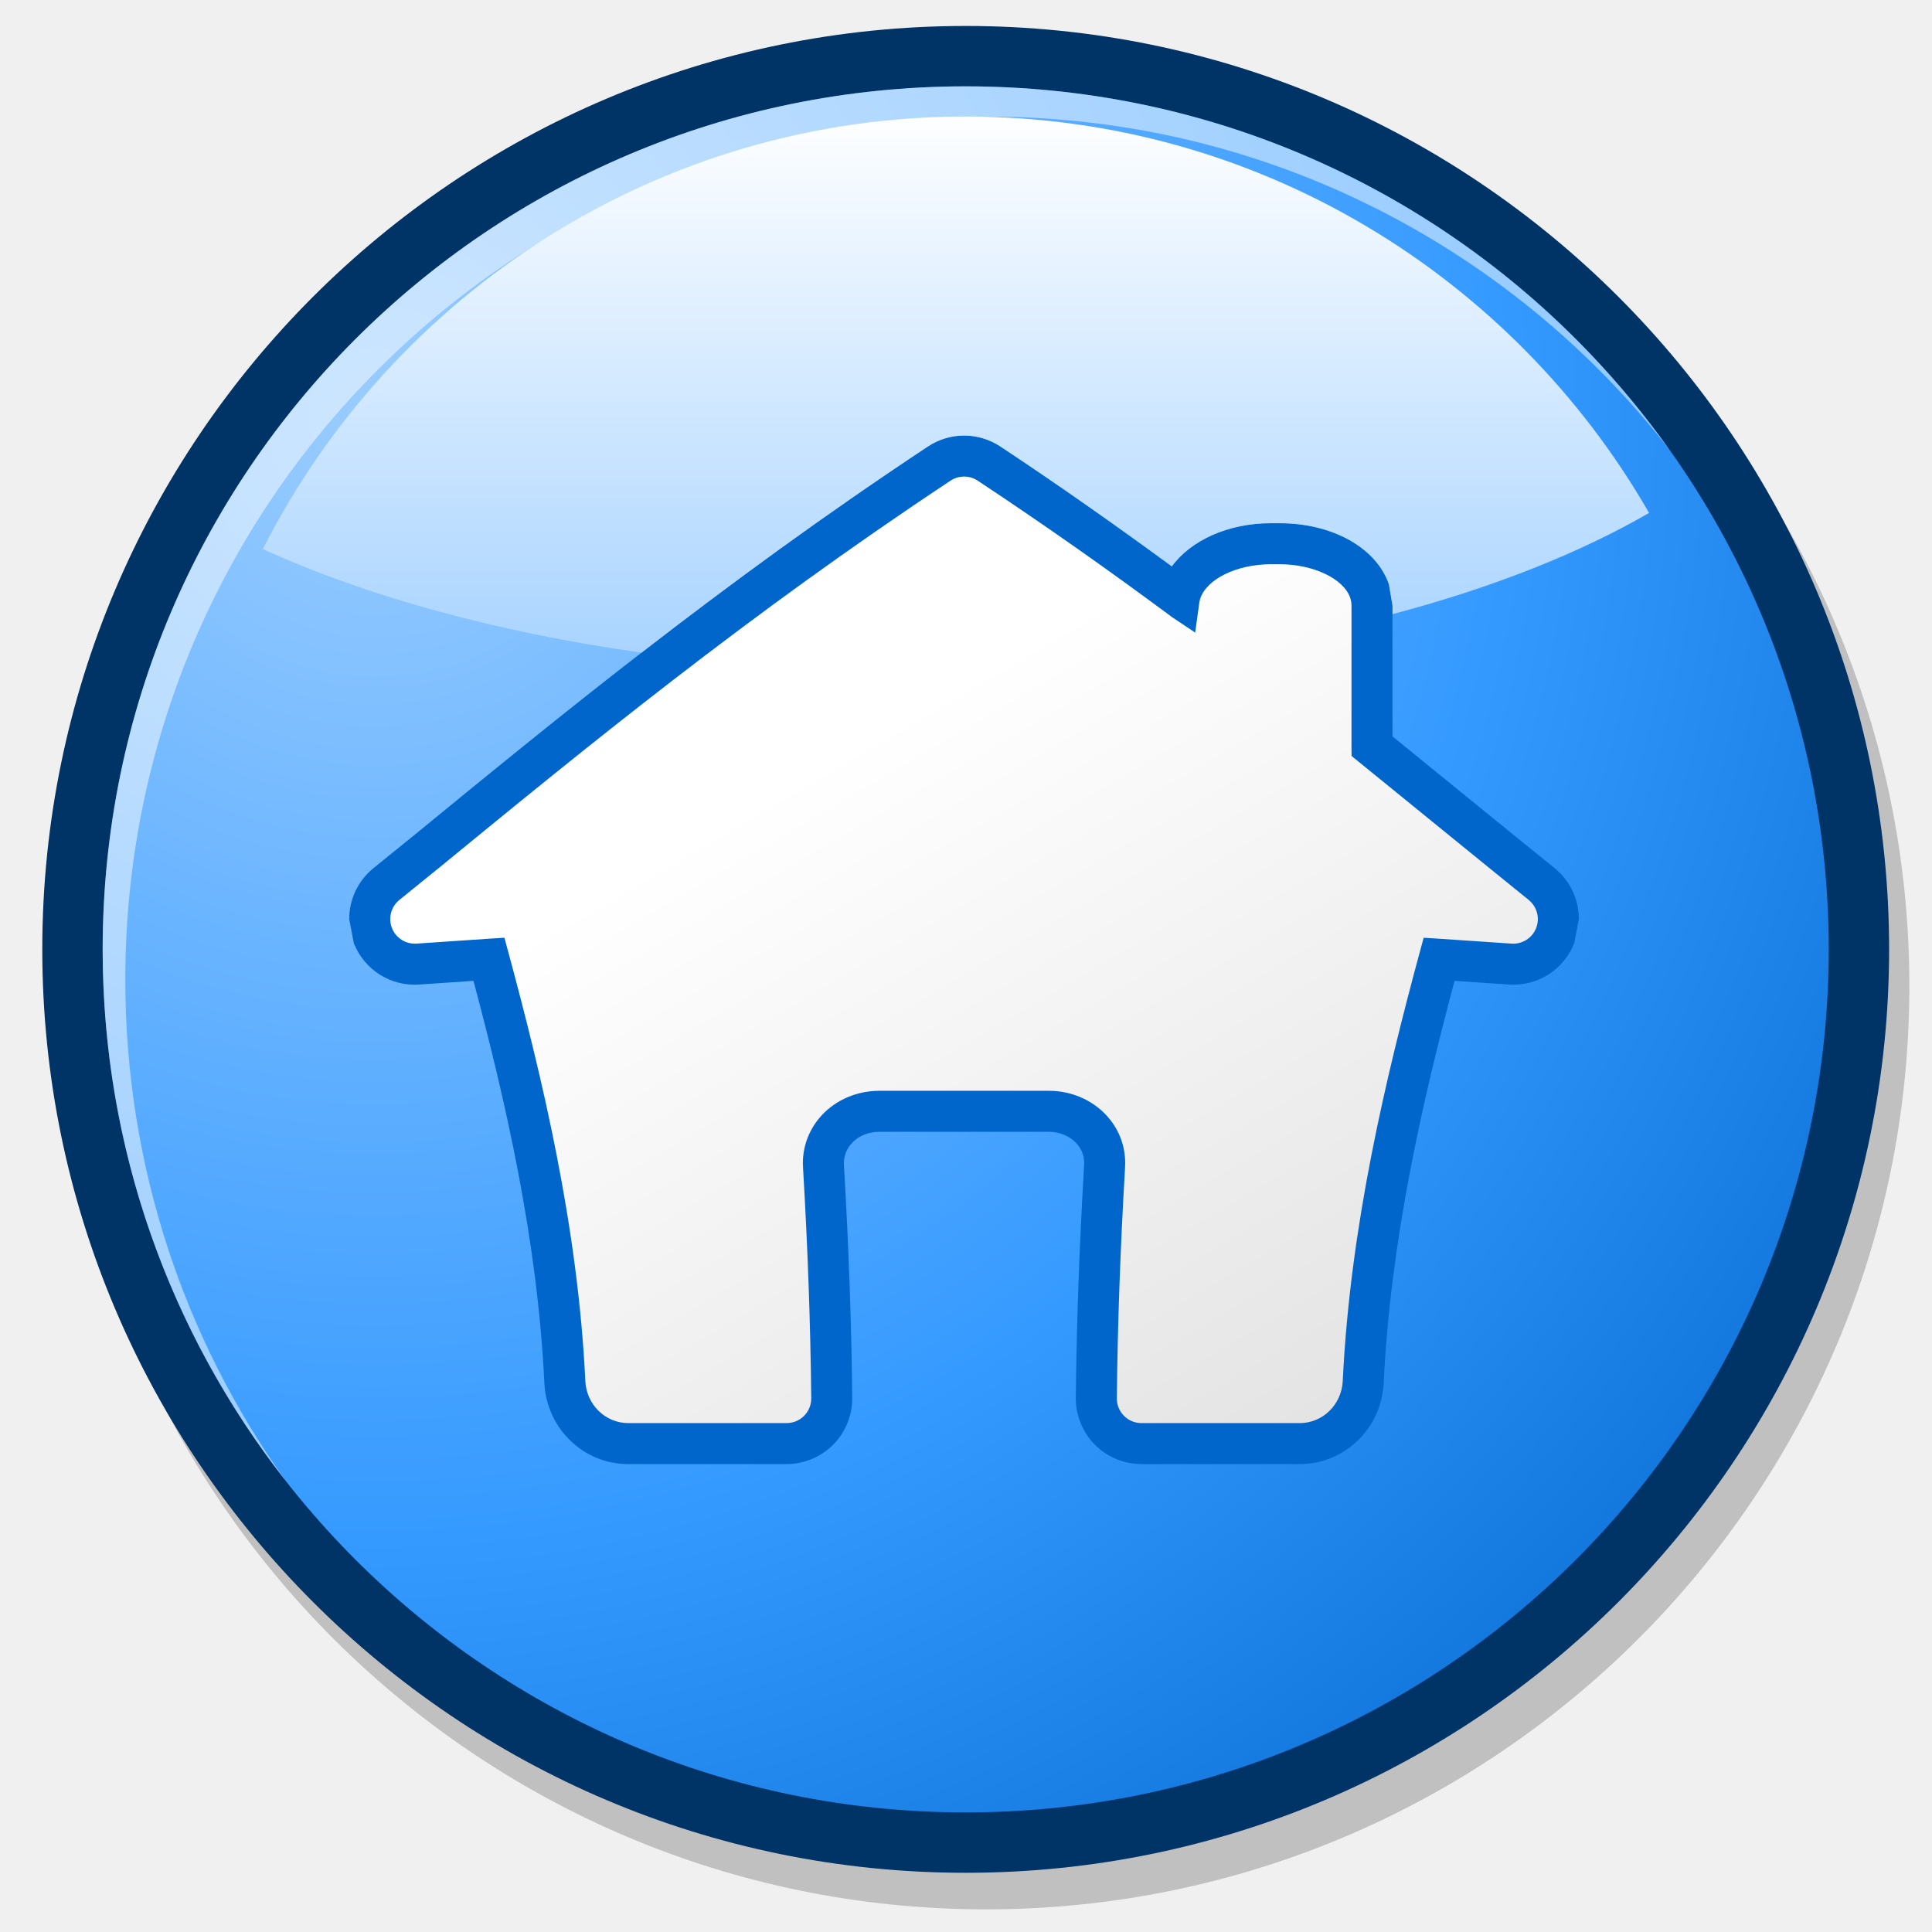
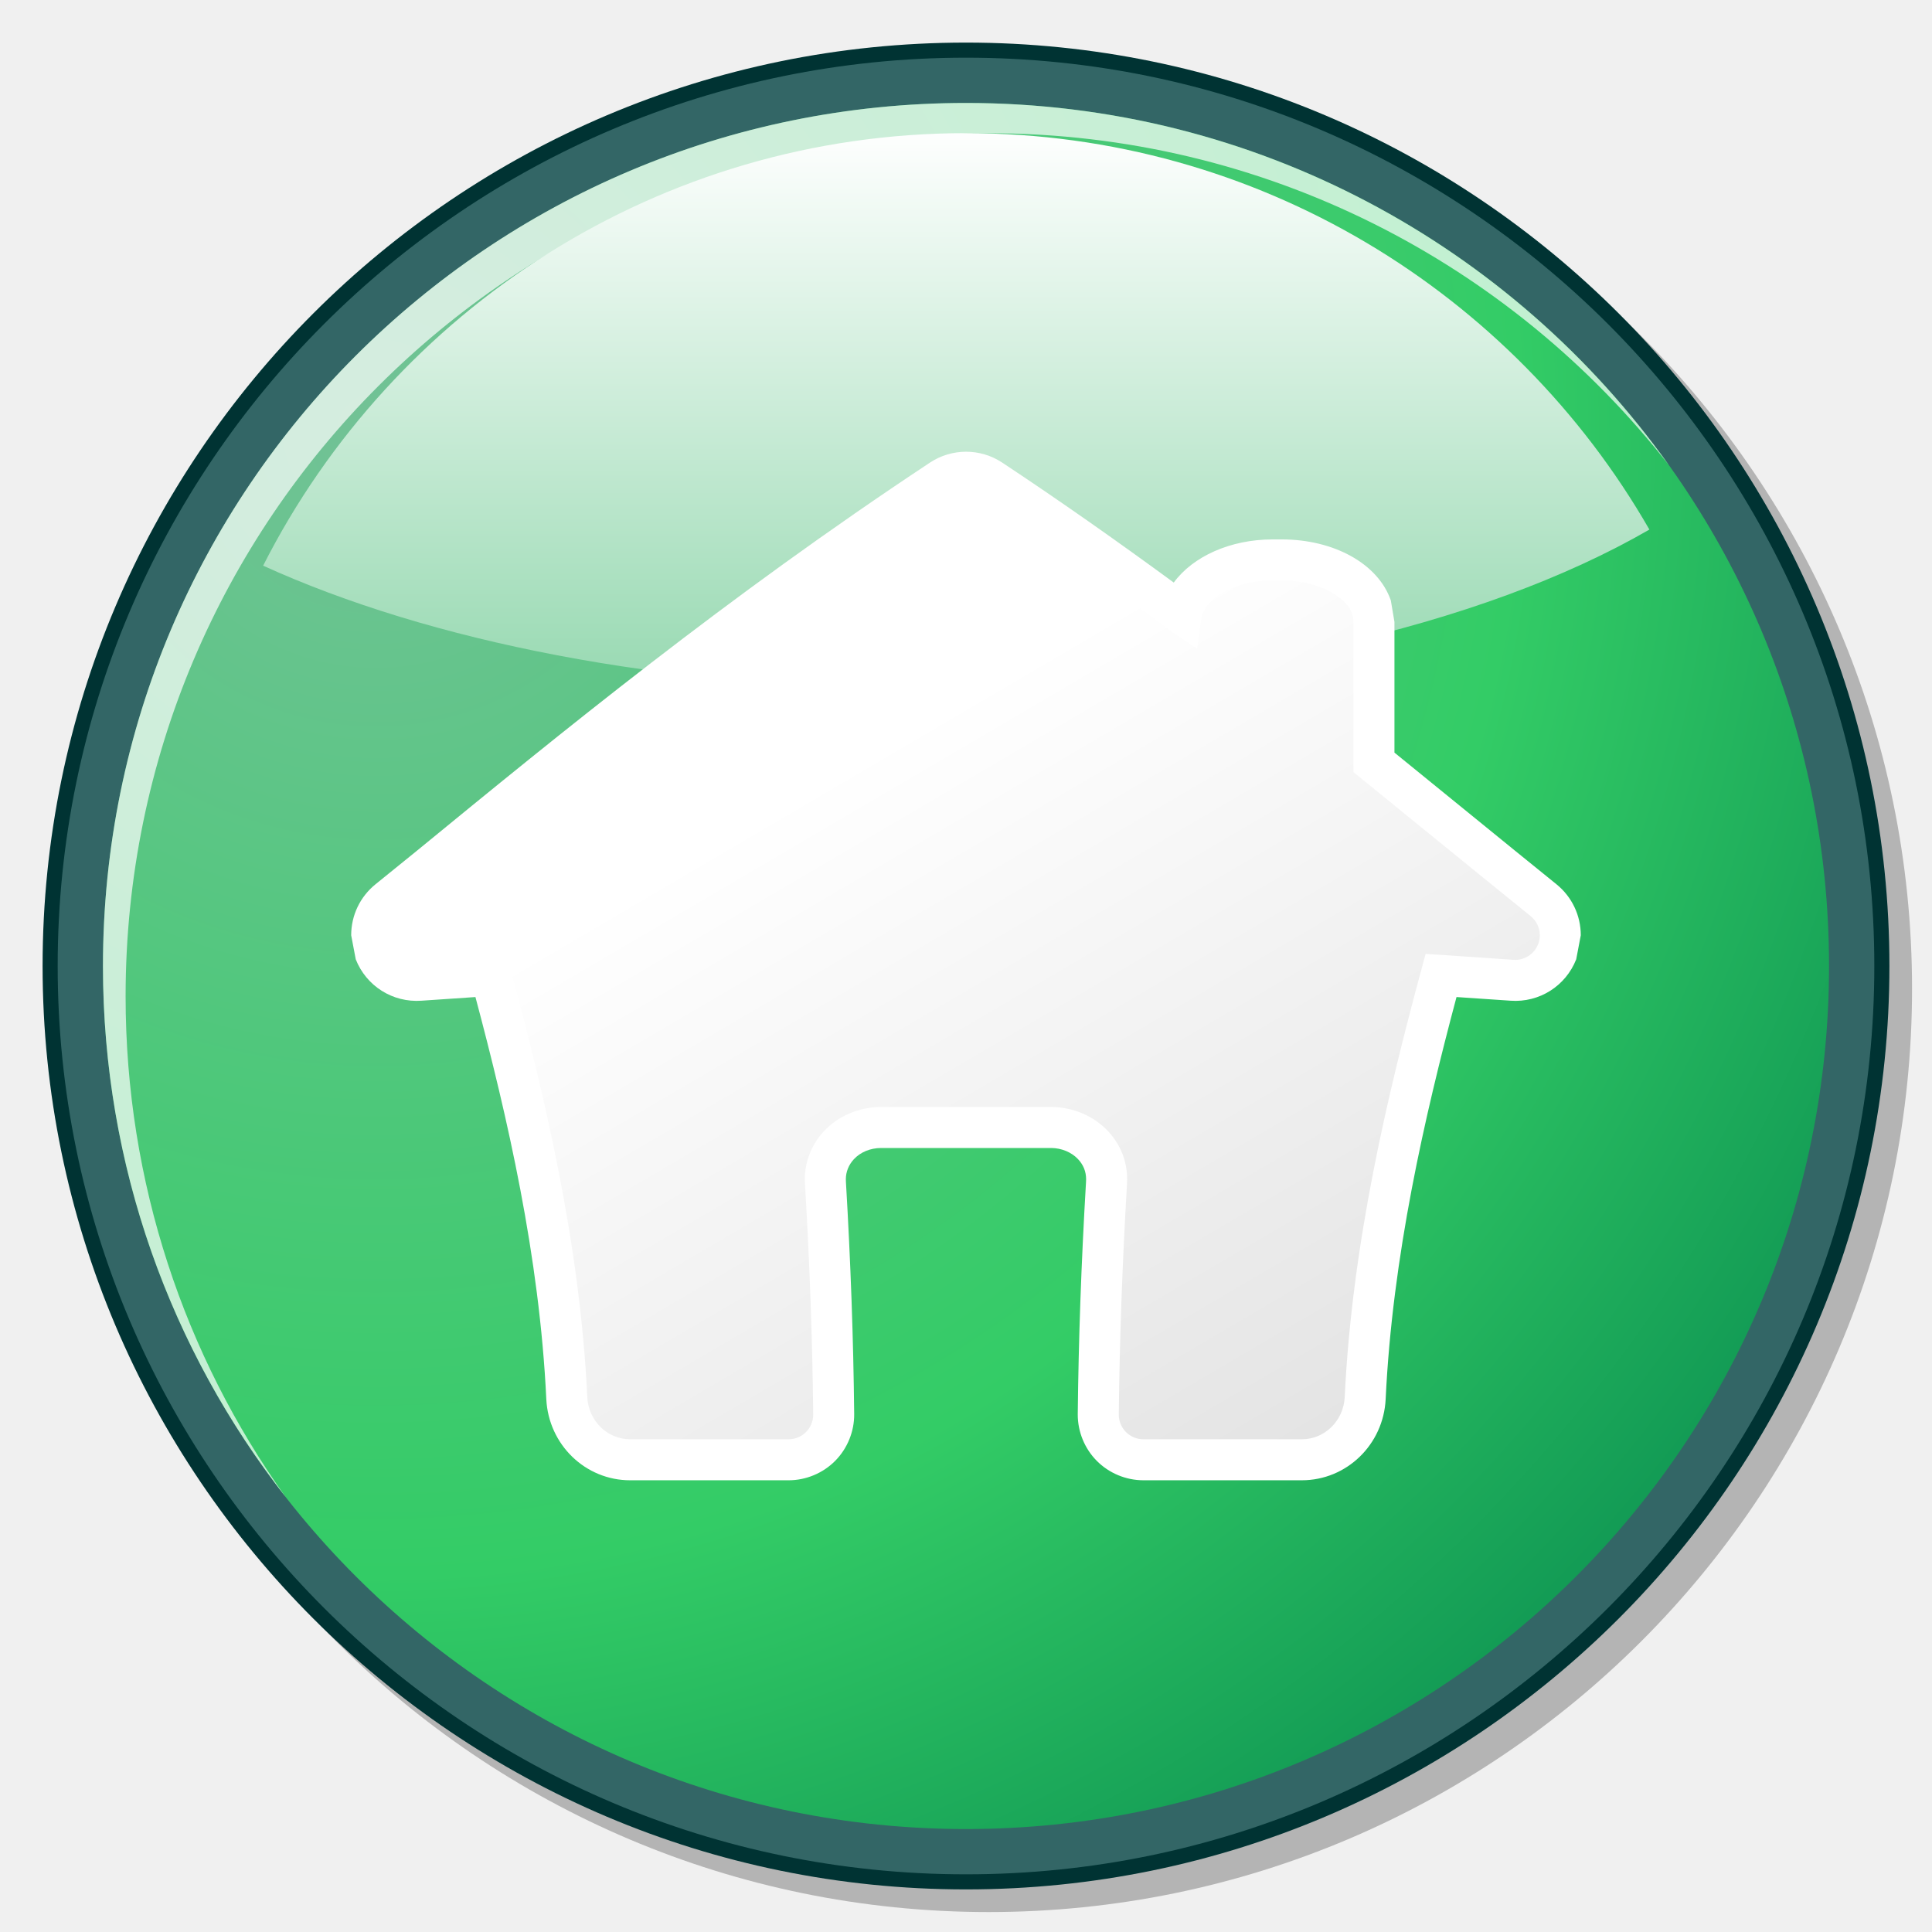
- <svg xmlns="http://www.w3.org/2000/svg" width="48pt" height="48pt" viewBox="0 0 256 256" overflow="visible" enable-background="new 0 0 256 256" xml:space="preserve" id="svg153">
-   <defs id="defs188" />
-   <g id="Layer_1" stroke="#000000">
+ <svg xmlns="http://www.w3.org/2000/svg" width="48pt" height="48pt" viewBox="0 0 256 256" style="overflow:visible;enable-background:new 0 0 256 256" xml:space="preserve" id="svg548">
+   <defs id="defs583" />
+   <g id="Layer_1" style="stroke:#000000;">
    <g id="Layer_1_1_">
-       <path fill="none" stroke="none" d="M256,256H0V0h256V256z" id="path156" />
+       <path style="fill:none;stroke:none;" d="M256,256H0V0h256V256z" id="path551" />
    </g>
-     <g id="g157">
-       <path opacity="0.2" stroke="none" d="M8.285,130.645C8.285,198.111,63.174,253,130.643,253C198.109,253,253,198.111,253,130.645     c0-67.47-54.891-122.358-122.357-122.358C63.174,8.286,8.285,63.175,8.285,130.645z" id="path158" />
-       <path fill="#003366" stroke="none" d="M5.603,125.798c0,67.468,54.889,122.356,122.357,122.356s122.356-54.889,122.356-122.356     c0-67.469-54.89-122.358-122.356-122.358C60.492,3.44,5.603,58.33,5.603,125.798z" id="path159" />
-       <path fill="#003366" stroke="none" d="M127.96,5.44C61.595,5.44,7.603,59.433,7.603,125.798     c0,66.364,53.992,120.356,120.357,120.356c66.365,0,120.356-53.992,120.356-120.356C248.316,59.433,194.325,5.44,127.96,5.44z" id="path160" />
-       <radialGradient id="XMLID_1_" cx="-118.761" cy="492.49" r="259.508" fx="-118.761" fy="492.49" gradientTransform="matrix(1 0 0 -1 168.5 547.5)" gradientUnits="userSpaceOnUse">
-         <stop offset="0.006" style="stop-color:#99CCFF" id="stop162" />
-         <stop offset="0.584" style="stop-color:#3399FF" id="stop163" />
-         <stop offset="1" style="stop-color:#0066CC" id="stop164" />
-       </radialGradient>
-       <path fill="url(#XMLID_1_)" stroke="none" d="M13.603,125.798c0,63.157,51.199,114.356,114.357,114.356     s114.356-51.199,114.356-114.356c0-63.158-51.198-114.358-114.356-114.358C64.802,11.44,13.603,62.64,13.603,125.798z" id="path170" />
-       <path opacity="0.5" fill="#FFFFFF" stroke="none" d="M16.603,129.813c0-63.157,51.199-114.357,114.357-114.357     c36.628,0,69.229,17.222,90.16,44.007c-20.735-29.068-54.733-48.022-93.16-48.022c-63.158,0-114.357,51.2-114.357,114.358     c0,26.53,9.037,50.946,24.196,70.349C24.454,177.439,16.603,154.543,16.603,129.813z" id="path171" />
+     <path style="opacity:0.25;stroke:none;" d="M8.643,131.001c0,67.468,54.89,122.356,122.357,122.356c67.469,0,122.357-54.89,122.357-122.356    C253.357,63.532,198.469,8.643,131,8.643C63.532,8.643,8.643,63.532,8.643,131.001z" id="path552" />
+     <path style="fill:#003333;stroke:none;" d="M5.643,128.001c0,67.468,54.89,122.356,122.357,122.356c67.469,0,122.357-54.89,122.357-122.356    C250.357,60.532,195.469,5.643,128,5.643C60.532,5.643,5.643,60.532,5.643,128.001z" id="path553" />
+     <path style="fill:#336666;stroke:none;" d="M128,7.643C61.635,7.643,7.643,61.636,7.643,128.001c0,66.364,53.992,120.356,120.357,120.356    s120.357-53.992,120.357-120.356C248.357,61.636,194.365,7.643,128,7.643z" id="path554" />
+     <radialGradient id="XMLID_1_" cx="-118.721" cy="490.287" r="259.508" fx="-118.721" fy="490.287" gradientTransform="matrix(1 0 0 -1 168.5 547.5)" gradientUnits="userSpaceOnUse">
+       <stop offset="0.006" style="stop-color:#72C296" id="stop556" />
+       <stop offset="0.584" style="stop-color:#33CC66" id="stop557" />
+       <stop offset="1" style="stop-color:#007F4B" id="stop558" />
+     </radialGradient>
+     <path style="fill:url(#XMLID_1_);stroke:none;" d="M13.643,128.001c0,63.157,51.199,114.356,114.357,114.356s114.357-51.199,114.357-114.356    c0-63.158-51.199-114.358-114.357-114.358S13.643,64.843,13.643,128.001z" id="path564" />
+     <path style="opacity:0.7;fill:#FFFFFF;stroke:none;" d="M16.643,132.016C16.643,68.857,67.842,17.657,131,17.657c36.629,0,69.23,17.222,90.16,44.008    C200.426,32.597,166.428,13.643,128,13.643c-63.158,0-114.357,51.2-114.357,114.358c0,26.53,9.037,50.946,24.196,70.349    C24.494,179.643,16.643,156.746,16.643,132.016z" id="path565" />
+     <g id="g566">
+       <linearGradient id="XMLID_2_" gradientUnits="userSpaceOnUse" x1="-41.791" y1="531.299" x2="-41.791" y2="442.298" gradientTransform="matrix(1 0 0 -1 168.5 547.5)">
+         <stop offset="0.006" style="stop-color:#FFFFFF" id="stop568" />
+         <stop offset="1" style="stop-color:#84D2A3" id="stop569" />
+       </linearGradient>
+       <path style="fill:url(#XMLID_2_);stroke:none;adobe-blending-mode:screen;" d="M34.866,74.955c22.012,10.016,52.93,16.248,87.174,16.248c39.413,0,74.421-8.256,96.513-21.033     C200.533,38.81,166.691,17.643,128,17.643C87.372,17.643,52.097,40.982,34.866,74.955z" id="path573" />
    </g>
-     <path fill="#0066CC" stroke="none" d="M122.951,59.16c-27.063,17.913-48.82,35.736-68.016,51.46    c0.008-0.007,0.113-0.09,0.121-0.097l-5.561,4.503c-2.047,1.659-3.221,4.121-3.221,6.756l0.605,3.187    c1.402,3.551,4.898,5.754,8.702,5.485c0,0,4.313-0.293,7.158-0.486c4.236,15.89,8.492,34.368,9.39,53.281    c0.296,6.031,5.177,10.75,11.112,10.75h20.991c2.305,0,4.557-0.938,6.179-2.578c1.622-1.639,2.538-3.899,2.514-6.206    c-0.103-9.906-0.461-19.98-1.096-30.802c0.001,0.013,0.001,0.015,0.001,0.01c0-0.021-0.005-0.19-0.009-0.331    c0.003-0.965,0.38-1.902,1.068-2.64c0.87-0.935,2.177-1.476,3.586-1.481h22.583c1.342,0.008,2.676,0.563,3.531,1.479    c0.717,0.769,1.064,1.639,1.068,2.657c-0.006,0.158-0.012,0.354-0.016,0.418c-0.629,10.775-0.985,20.816-1.091,30.688    c0,0.027,0,0.058,0,0.084c0,2.279,0.914,4.507,2.515,6.123c1.621,1.64,3.873,2.578,6.181,2.578h20.991    c5.938,0,10.816-4.722,11.111-10.747c0.898-18.922,5.154-37.4,9.389-53.284c2.832,0.191,7.176,0.486,7.176,0.486    c3.79,0.269,7.285-1.937,8.686-5.483c0.002-0.006,0.605-3.188,0.605-3.188c0-2.634-1.174-5.095-3.219-6.755l-5.447-4.413    c0,0-11.354-9.234-16.025-13.036c0-2.491,0-17.319,0-17.319l-0.479-2.846c-1.671-4.834-7.486-8.086-14.472-8.086h-1.168    c-5.646,0-10.586,2.263-13.123,5.718c-7.603-5.569-15.082-10.833-22.723-15.888C129.633,57.23,125.866,57.23,122.951,59.16z" id="path172" />
-     <linearGradient id="XMLID_2_" gradientUnits="userSpaceOnUse" x1="-59.331" y1="448.349" x2="44.742" y2="271.08" gradientTransform="matrix(1 0 0 -1 168.5 547.5)">
-       <stop offset="0.006" style="stop-color:#FFFFFF" id="stop174" />
-       <stop offset="1" style="stop-color:#CCCCCC" id="stop175" />
+     <path style="fill:#FFFFFF;stroke:none;" d="M123.212,61.304c-27.063,17.912-48.82,35.736-68.016,51.461c0.008-0.008,0.113-0.091,0.121-0.098    l-5.562,4.504c-2.047,1.658-3.221,4.121-3.221,6.756l0.604,3.188c1.402,3.551,4.898,5.753,8.702,5.485    c0,0,4.313-0.293,7.158-0.486c4.235,15.889,8.492,34.367,9.39,53.281c0.297,6.03,5.178,10.75,11.112,10.75h20.991    c2.305,0,4.557-0.939,6.178-2.578c1.622-1.64,2.539-3.9,2.515-6.207c-0.103-9.905-0.461-19.98-1.097-30.801    c0.002,0.013,0.002,0.015,0.002,0.01c0-0.021-0.006-0.191-0.01-0.332c0.003-0.965,0.381-1.902,1.068-2.639    c0.869-0.936,2.176-1.476,3.586-1.482h22.582c1.343,0.008,2.677,0.563,3.533,1.48c0.717,0.769,1.063,1.639,1.067,2.657    c-0.006,0.158-0.013,0.354-0.015,0.418c-0.631,10.775-0.986,20.816-1.092,30.688c0,0.026,0,0.057,0,0.084    c0,2.279,0.914,4.506,2.516,6.123c1.621,1.639,3.873,2.578,6.18,2.578h20.992c5.938,0,10.814-4.722,11.111-10.748    c0.897-18.922,5.154-37.4,9.389-53.283c2.832,0.191,7.175,0.486,7.175,0.486c3.79,0.268,7.285-1.937,8.685-5.483    c0.004-0.007,0.606-3.188,0.606-3.188c0-2.634-1.174-5.096-3.219-6.755l-5.447-4.413c0,0-11.353-9.234-16.024-13.035    c0-2.49,0-17.318,0-17.318l-0.48-2.846c-1.67-4.835-7.486-8.087-14.471-8.087h-1.17c-5.646,0-10.584,2.263-13.121,5.718    c-7.604-5.568-15.082-10.832-22.723-15.889C129.895,59.374,126.127,59.374,123.212,61.304z" id="path574" />
+     <linearGradient id="XMLID_3_" gradientUnits="userSpaceOnUse" x1="-59.07" y1="446.205" x2="45.004" y2="268.937" gradientTransform="matrix(1 0 0 -1 168.5 547.5)">
+       <stop offset="0.006" style="stop-color:#FFFFFF" id="stop576" />
+       <stop offset="1" style="stop-color:#CCCCCC" id="stop577" />
    </linearGradient>
-     <path fill="url(#XMLID_2_)" stroke="none" d="M202.563,119.249l-5.444-4.412c0,0-15.938-12.964-18.026-14.663    c-0.007-0.522-0.012-1.077-0.012-1.077V80.261c0-0.363-0.061-0.723-0.18-1.065c-0.873-2.527-4.889-4.433-9.338-4.433h-1.17    c-4.51,0-8.533,1.97-9.361,4.582c-0.057,0.177-0.098,0.358-0.122,0.541c0,0-0.276,2.003-0.543,3.935    c-1.476-0.985-3.001-2.006-3.037-2.029c-8.665-6.435-17.101-12.358-25.779-18.102c-1.09-0.722-2.507-0.722-3.598,0    c-26.828,17.756-48.474,35.488-67.573,51.133c-0.012,0.009-5.463,4.425-5.463,4.425c-0.78,0.632-1.208,1.571-1.208,2.534    c0,0.401,0.074,0.806,0.227,1.196c0.522,1.323,1.843,2.155,3.263,2.055l9.87-0.669c0,0,0.92-0.056,1.769-0.109    c0.222,0.821,0.463,1.711,0.463,1.711c4.527,16.72,9.286,36.569,10.257,57.026c0.154,3.128,2.651,5.574,5.685,5.574h20.991    c0.871,0,1.705-0.349,2.317-0.967c0.612-0.619,0.952-1.457,0.943-2.328c-0.102-9.814-0.457-19.806-1.087-30.539    c-0.001-0.019-0.021-0.627-0.021-0.627c0-2.352,0.898-4.608,2.53-6.358c1.885-2.022,4.628-3.192,7.526-3.21h22.616    c2.879,0.018,5.623,1.188,7.508,3.209c1.653,1.773,2.528,3.979,2.528,6.376l-0.021,0.631c-0.629,10.722-0.983,20.702-1.088,30.521    c-0.008,0.869,0.33,1.707,0.943,2.326c0.611,0.619,1.446,0.967,2.317,0.967h20.991c3.035,0,5.531-2.449,5.685-5.578    c0.974-20.459,5.729-40.307,10.257-57.021c0,0,0.241-0.89,0.465-1.711c0.848,0.053,1.768,0.109,1.768,0.109l9.871,0.669    c1.419,0.1,2.74-0.732,3.262-2.056c0.152-0.389,0.229-0.794,0.229-1.195C203.771,120.82,203.343,119.881,202.563,119.249z" id="path179" />
-     <linearGradient id="XMLID_3_" gradientUnits="userSpaceOnUse" x1="-41.831" y1="533.452" x2="-41.831" y2="447.507" gradientTransform="matrix(1 0 0 -1 168.5 547.5)">
-       <stop offset="0.006" style="stop-color:#FFFFFF" id="stop181" />
-       <stop offset="1" style="stop-color:#99CCFF" id="stop182" />
-     </linearGradient>
-     <path fill="url(#XMLID_3_)" stroke="none" d="M132.548,59.159c7.642,5.056,15.12,10.319,22.724,15.888    c2.537-3.455,7.476-5.718,13.121-5.718h1.17c6.983,0,12.801,3.252,14.471,8.086l0.48,2.846c0,0,0,0.419,0,1.119    c13.185-3.493,24.73-8.053,33.998-13.413c-18.02-31.361-51.859-52.527-90.552-52.527c-40.628,0-75.903,23.339-93.134,57.313    c13.718,6.242,30.898,11.012,50.184,13.723c11.494-8.899,24.011-18.094,37.942-27.315C125.866,57.23,129.633,57.23,132.548,59.159    z" id="path186" />
+     <path style="fill:url(#XMLID_3_);stroke:none;" d="M202.823,121.393l-5.445-4.411c0,0-15.938-12.965-18.026-14.664c-0.006-0.521-0.012-1.076-0.012-1.076    V82.405c0-0.363-0.061-0.723-0.18-1.066c-0.873-2.527-4.889-4.433-9.338-4.433h-1.17c-4.51,0-8.533,1.97-9.361,4.582    c-0.057,0.177-0.098,0.358-0.122,0.541c0,0-0.276,2.003-0.543,3.935c-1.476-0.984-3.001-2.006-3.037-2.029    c-8.665-6.434-17.1-12.357-25.778-18.102c-1.09-0.721-2.507-0.721-3.599,0.001c-26.828,17.757-48.475,35.487-67.572,51.134    c-0.012,0.008-5.463,4.425-5.463,4.425c-0.781,0.632-1.208,1.571-1.208,2.534c0,0.4,0.073,0.807,0.228,1.195    c0.521,1.324,1.843,2.156,3.262,2.056l9.87-0.669c0,0,0.92-0.057,1.769-0.109c0.223,0.82,0.463,1.711,0.463,1.711    c4.527,16.719,9.287,36.569,10.258,57.025c0.154,3.128,2.65,5.574,5.685,5.574h20.991c0.87,0,1.704-0.349,2.316-0.967    c0.612-0.619,0.952-1.457,0.943-2.327c-0.102-9.814-0.457-19.807-1.088-30.54c0-0.019-0.021-0.627-0.021-0.627    c0-2.351,0.898-4.608,2.53-6.358c1.885-2.021,4.629-3.191,7.526-3.209h22.615c2.879,0.018,5.623,1.188,7.508,3.209    c1.654,1.773,2.529,3.979,2.529,6.375l-0.021,0.631c-0.628,10.723-0.982,20.703-1.087,30.521c-0.009,0.87,0.33,1.708,0.942,2.327    c0.611,0.619,1.446,0.967,2.317,0.967h20.992c3.034,0,5.53-2.449,5.685-5.579c0.973-20.459,5.729-40.306,10.256-57.021    c0,0,0.242-0.891,0.465-1.711c0.848,0.053,1.768,0.109,1.768,0.109l9.871,0.669c1.419,0.101,2.74-0.731,3.262-2.056    c0.153-0.389,0.229-0.795,0.229-1.195C204.031,122.964,203.604,122.024,202.823,121.393z" id="path581" />
  </g>
</svg>
